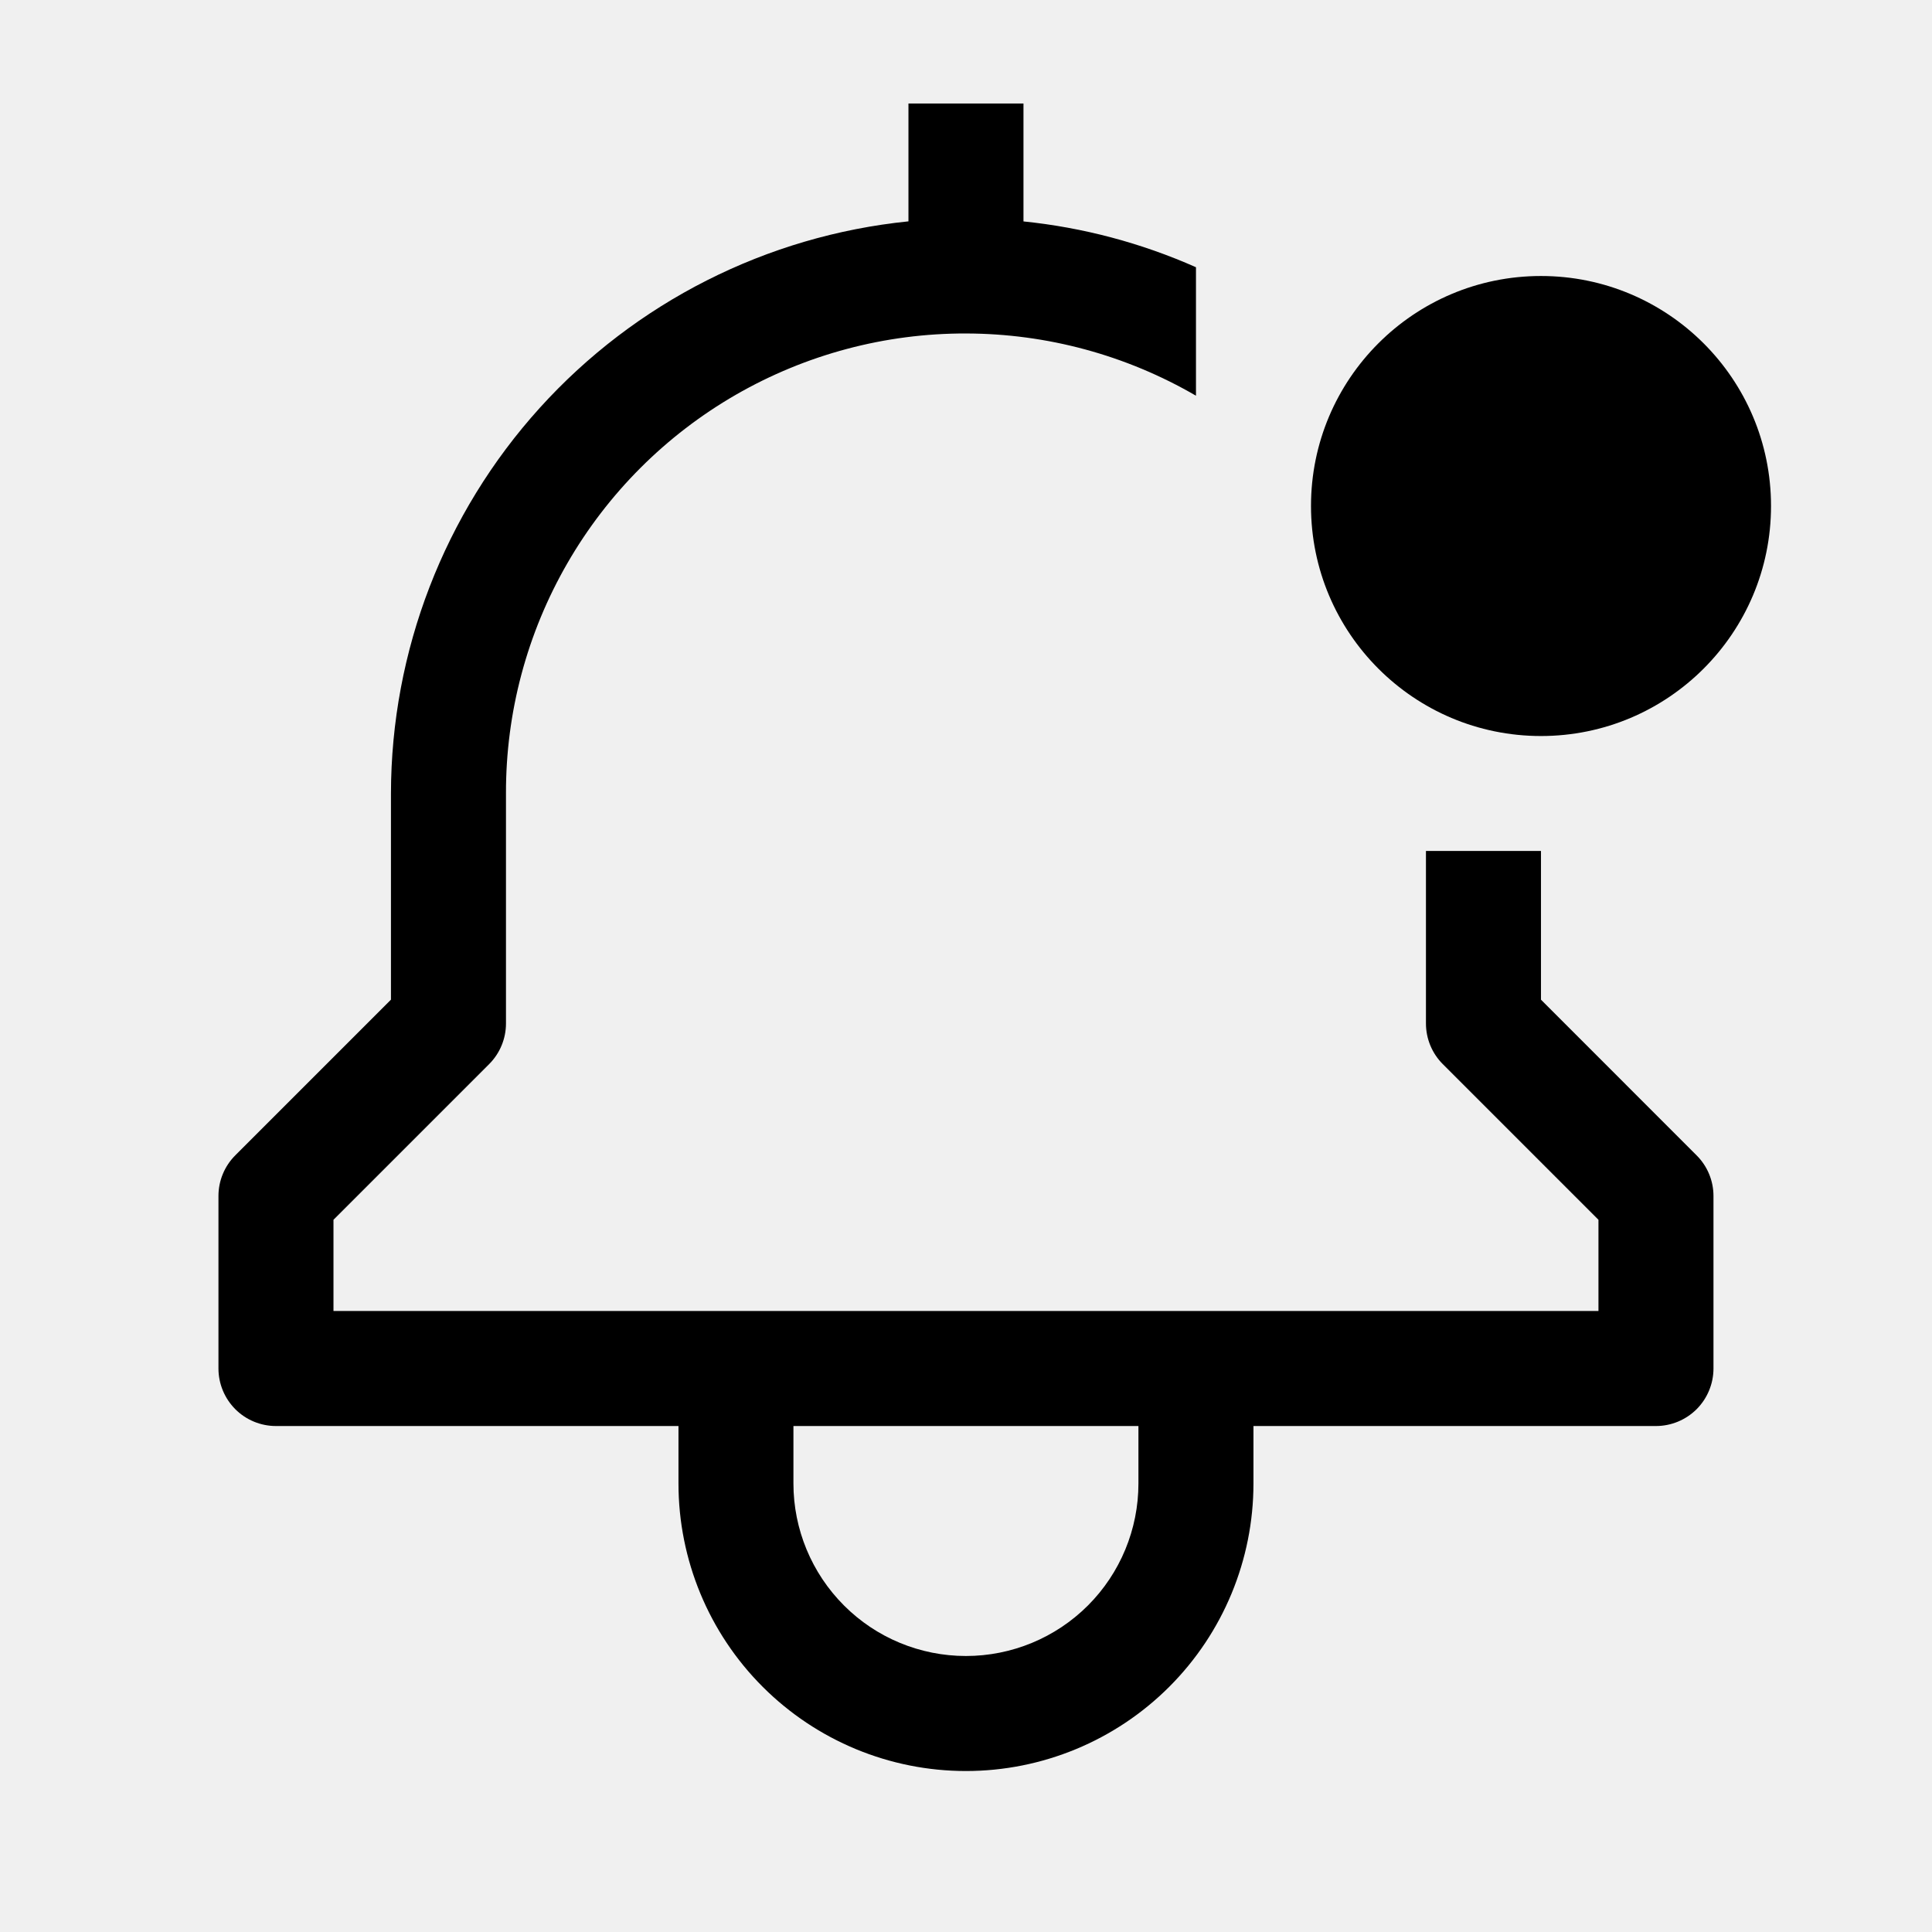
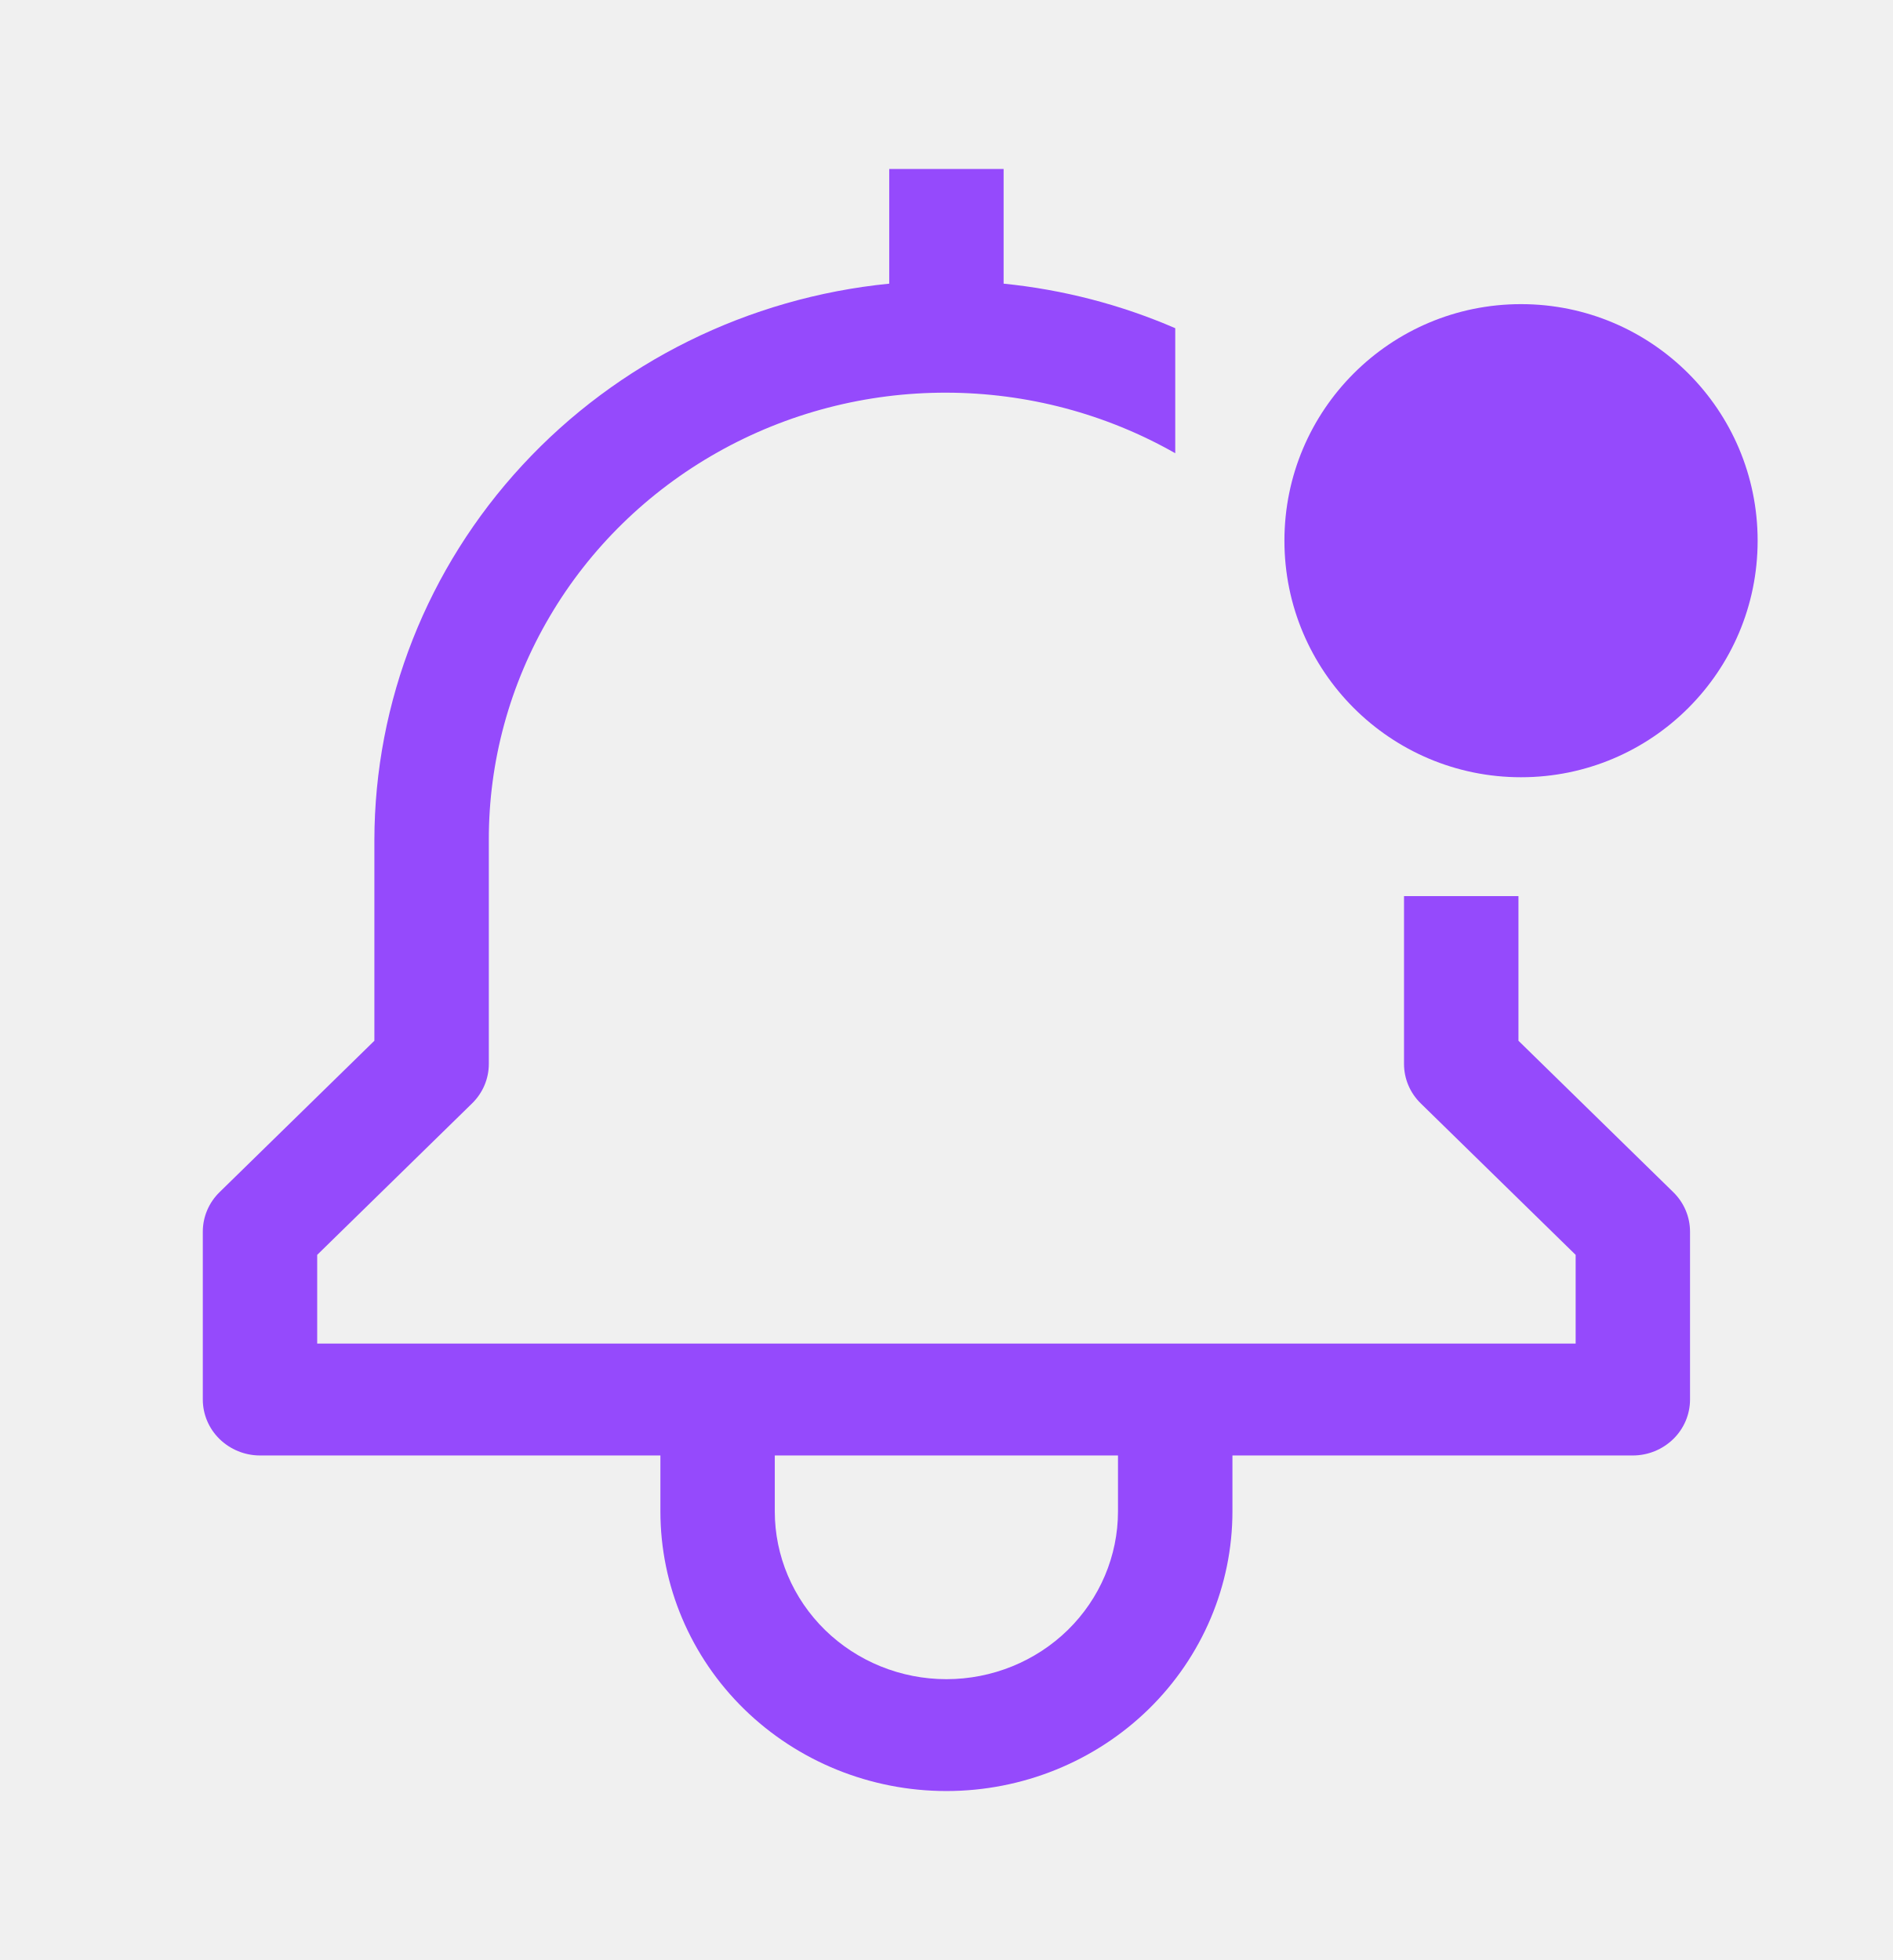
- <svg xmlns="http://www.w3.org/2000/svg" width="28" height="28" viewBox="0 0 28 28" fill="none">
-   <path d="M22.333 14.488V12.333H20.666V14.833C20.666 15.054 20.754 15.266 20.91 15.422L23.166 17.678V19H4.833V17.678L7.089 15.422C7.245 15.266 7.333 15.054 7.333 14.833V11.5C7.33 10.329 7.637 9.178 8.222 8.164C8.807 7.149 9.649 6.307 10.663 5.722C11.678 5.137 12.829 4.83 14 4.833C15.171 4.835 16.32 5.146 17.333 5.735V3.873C16.539 3.521 15.696 3.297 14.833 3.209V1.5H13.166V3.208C11.111 3.417 9.207 4.381 7.822 5.912C6.437 7.444 5.669 9.435 5.666 11.5V14.488L3.41 16.744C3.254 16.9 3.166 17.112 3.166 17.333V19.833C3.166 20.054 3.254 20.266 3.41 20.423C3.566 20.579 3.778 20.667 3.999 20.667H9.833V21.5C9.833 22.605 10.272 23.665 11.053 24.446C11.835 25.228 12.894 25.667 13.999 25.667C15.104 25.667 16.164 25.228 16.946 24.446C17.727 23.665 18.166 22.605 18.166 21.5V20.667H23.999C24.22 20.667 24.432 20.579 24.589 20.423C24.745 20.266 24.833 20.054 24.833 19.833V17.333C24.833 17.112 24.745 16.9 24.588 16.744L22.333 14.488ZM16.499 21.5C16.499 22.163 16.236 22.799 15.767 23.268C15.298 23.737 14.662 24 13.999 24C13.336 24 12.7 23.737 12.232 23.268C11.763 22.799 11.499 22.163 11.499 21.5V20.667H16.499V21.5Z" fill="black" />
-   <path d="M22.333 10.667C24.174 10.667 25.667 9.174 25.667 7.333C25.667 5.492 24.174 4 22.333 4C20.492 4 19 5.492 19 7.333C19 9.174 20.492 10.667 22.333 10.667Z" fill="black" />
+ <svg xmlns="http://www.w3.org/2000/svg" width="28" height="29" viewBox="0 0 28 29" fill="none">
+   <g clip-path="url(#clip0_283_3844)">
+     <g clip-path="url(#clip1_283_3844)">
+       <path d="M22.462 15.399V13.259H20.769V15.741C20.769 15.961 20.858 16.171 21.017 16.326L23.308 18.567V19.879H4.692V18.567L6.983 16.326C7.142 16.171 7.231 15.961 7.231 15.741V12.431C7.228 11.268 7.54 10.125 8.134 9.118C8.727 8.11 9.583 7.274 10.613 6.693C11.643 6.112 12.811 5.807 14 5.81C15.19 5.812 16.357 6.121 17.385 6.706V4.856C16.579 4.507 15.722 4.285 14.846 4.197V2.5H13.154V4.197C11.068 4.404 9.134 5.361 7.728 6.882C6.321 8.403 5.541 10.38 5.538 12.431V15.399L3.248 17.639C3.089 17.794 3 18.005 3 18.224V20.707C3 20.926 3.089 21.137 3.248 21.292C3.407 21.447 3.622 21.535 3.846 21.535H9.769V22.362C9.769 23.459 10.215 24.512 11.008 25.288C11.802 26.064 12.878 26.5 14 26.5C15.122 26.5 16.198 26.064 16.992 25.288C17.785 24.512 18.231 23.459 18.231 22.362V21.535H24.154C24.378 21.535 24.593 21.447 24.752 21.292C24.911 21.137 25 20.926 25 20.707V18.224C25 18.005 24.911 17.794 24.752 17.639L22.462 15.399ZM16.538 22.362C16.538 23.02 16.271 23.652 15.795 24.118C15.319 24.583 14.673 24.845 14 24.845C13.327 24.845 12.681 24.583 12.205 24.118C11.729 23.652 11.461 23.02 11.461 22.362V21.535H16.538V22.362Z" fill="#954AFC" />
+       <path d="M22.5 11.5C24.433 11.5 26 9.933 26 8C26 6.067 24.433 4.5 22.5 4.5C20.567 4.5 19 6.067 19 8C19 9.933 20.567 11.5 22.5 11.5Z" fill="#954AFC" />
+     </g>
+   </g>
+   <defs>
+     <clipPath id="clip0_283_3844">
+       <rect width="28" height="28" fill="white" transform="translate(0 0.5)" />
+     </clipPath>
+     <clipPath id="clip1_283_3844">
+       <rect width="28" height="28" fill="white" transform="translate(0 0.5)" />
+     </clipPath>
+   </defs>
</svg>
